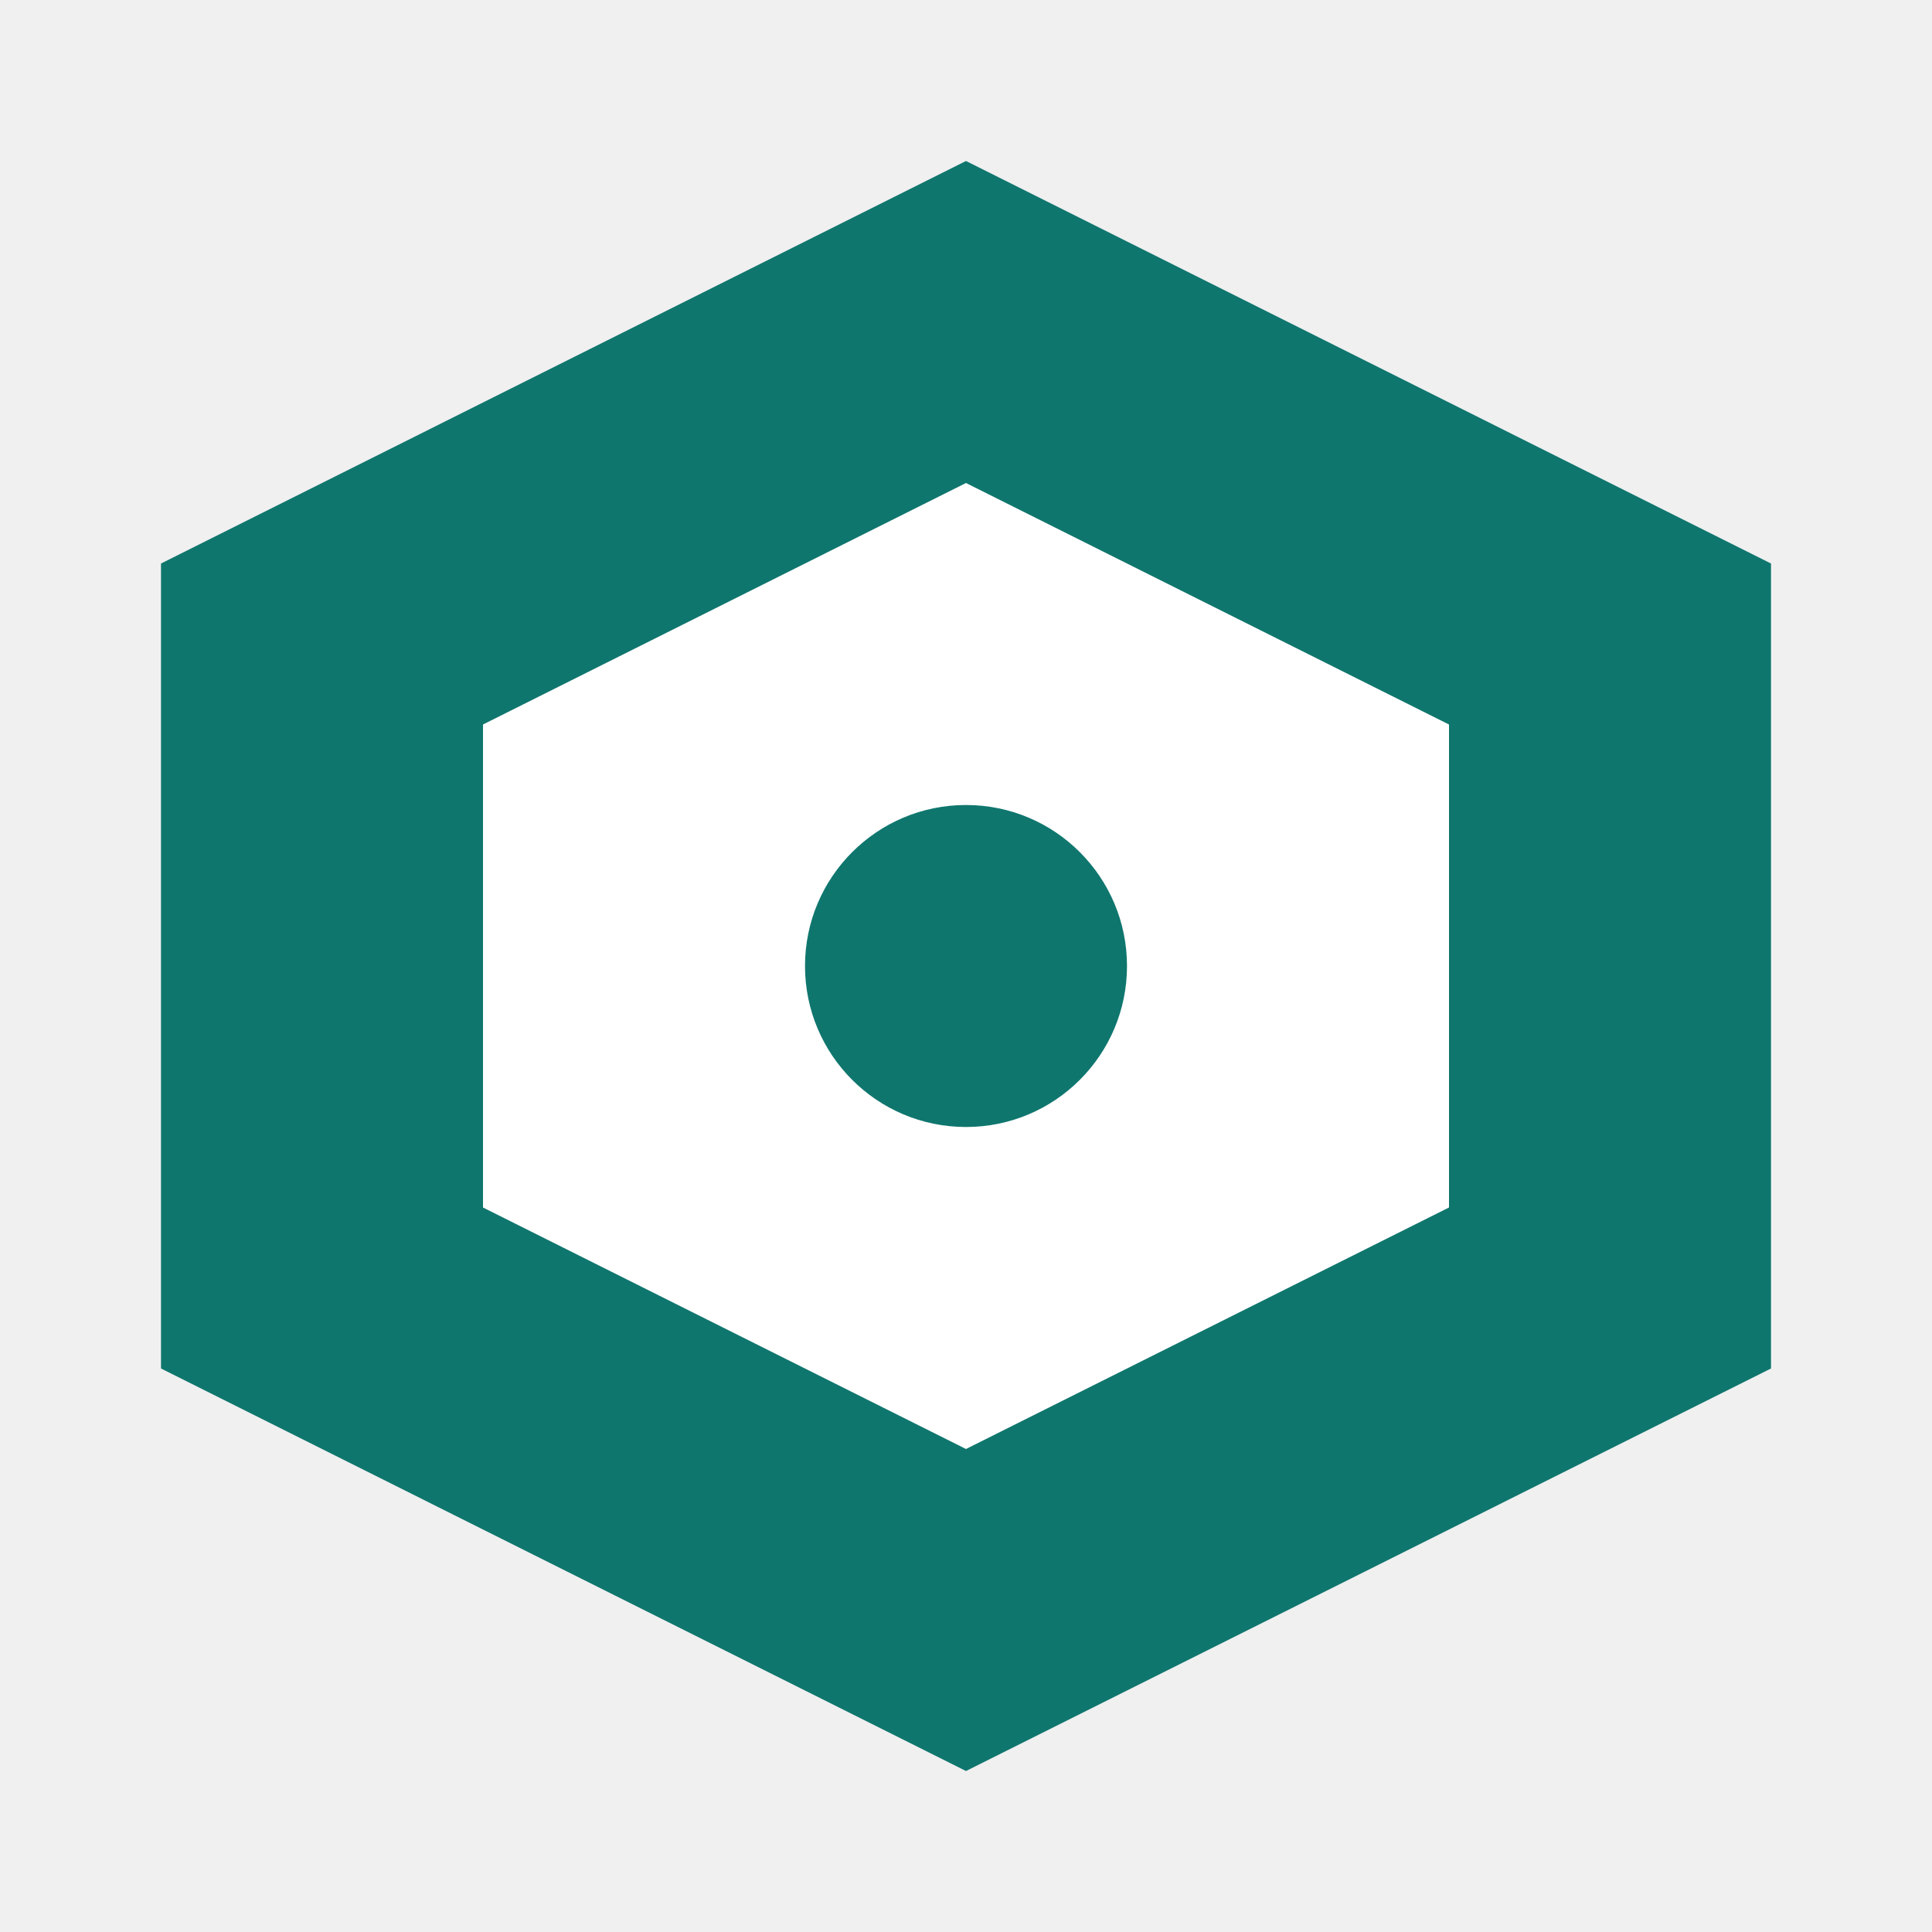
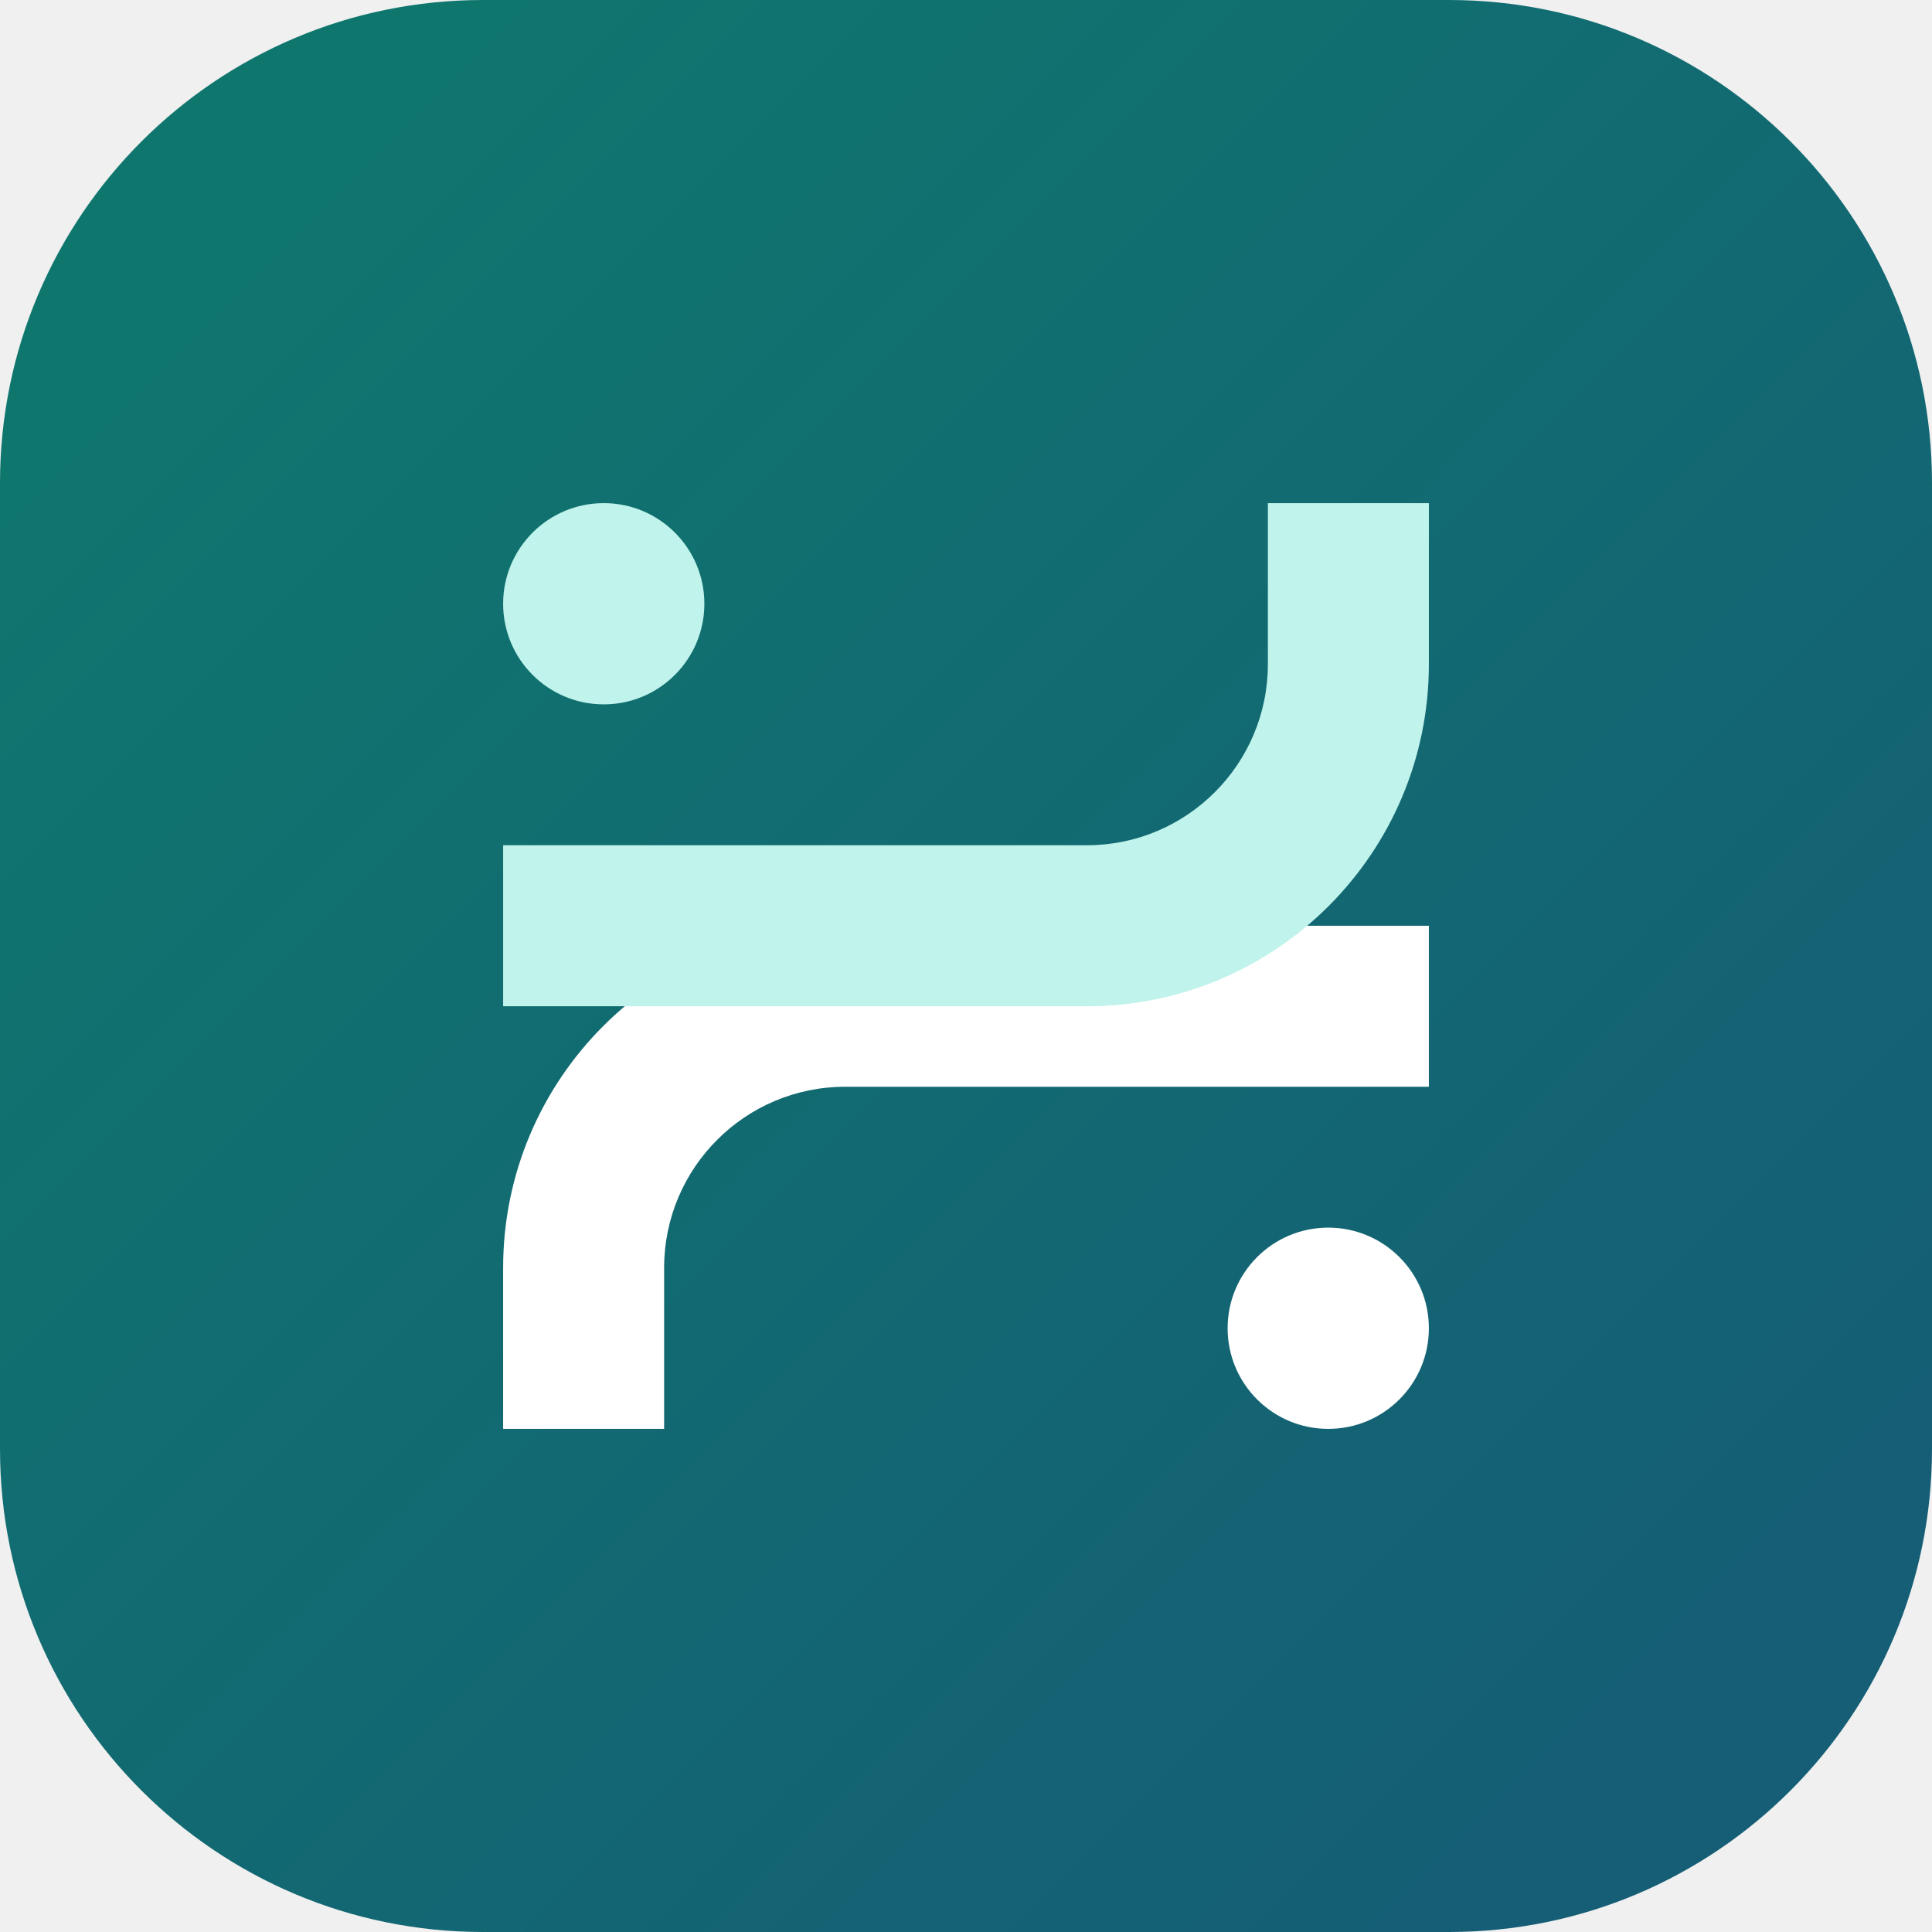
- <svg xmlns="http://www.w3.org/2000/svg" viewBox="0 0 48 48" fill="none">
-   <path d="M24 4L4 14v20l20 10 20-10V14L24 4z" fill="#0f766e" />
-   <path d="M24 12l-12 6v12l12 6 12-6V18l-12-6z" fill="#fff" />
-   <circle cx="24" cy="24" r="4" fill="#0f766e" />
+ <svg xmlns="http://www.w3.org/2000/svg" width="96" height="96" viewBox="0 0 96 96" fill="none">
+   <rect width="96" height="96" rx="24" fill="url(#bg)" />
+   <path d="M25 63C25 53.611 32.611 46 42 46H71V54H42C37.029 54 33 58.029 33 63V71H25V63Z" fill="white" />
+   <path d="M71 33C71 42.389 63.389 50 54 50H25V42H54C58.971 42 63 37.971 63 33V25H71V33Z" fill="#BFF3EB" />
+   <circle cx="30" cy="30" r="5" fill="#BFF3EB" />
+   <circle cx="66" cy="66" r="5" fill="white" />
+   <defs>
+     <linearGradient id="bg" x1="11" y1="12" x2="83" y2="84" gradientUnits="userSpaceOnUse">
+       <stop stop-color="#0F766E" />
+       <stop offset="1" stop-color="#155E75" />
+     </linearGradient>
+   </defs>
</svg>
